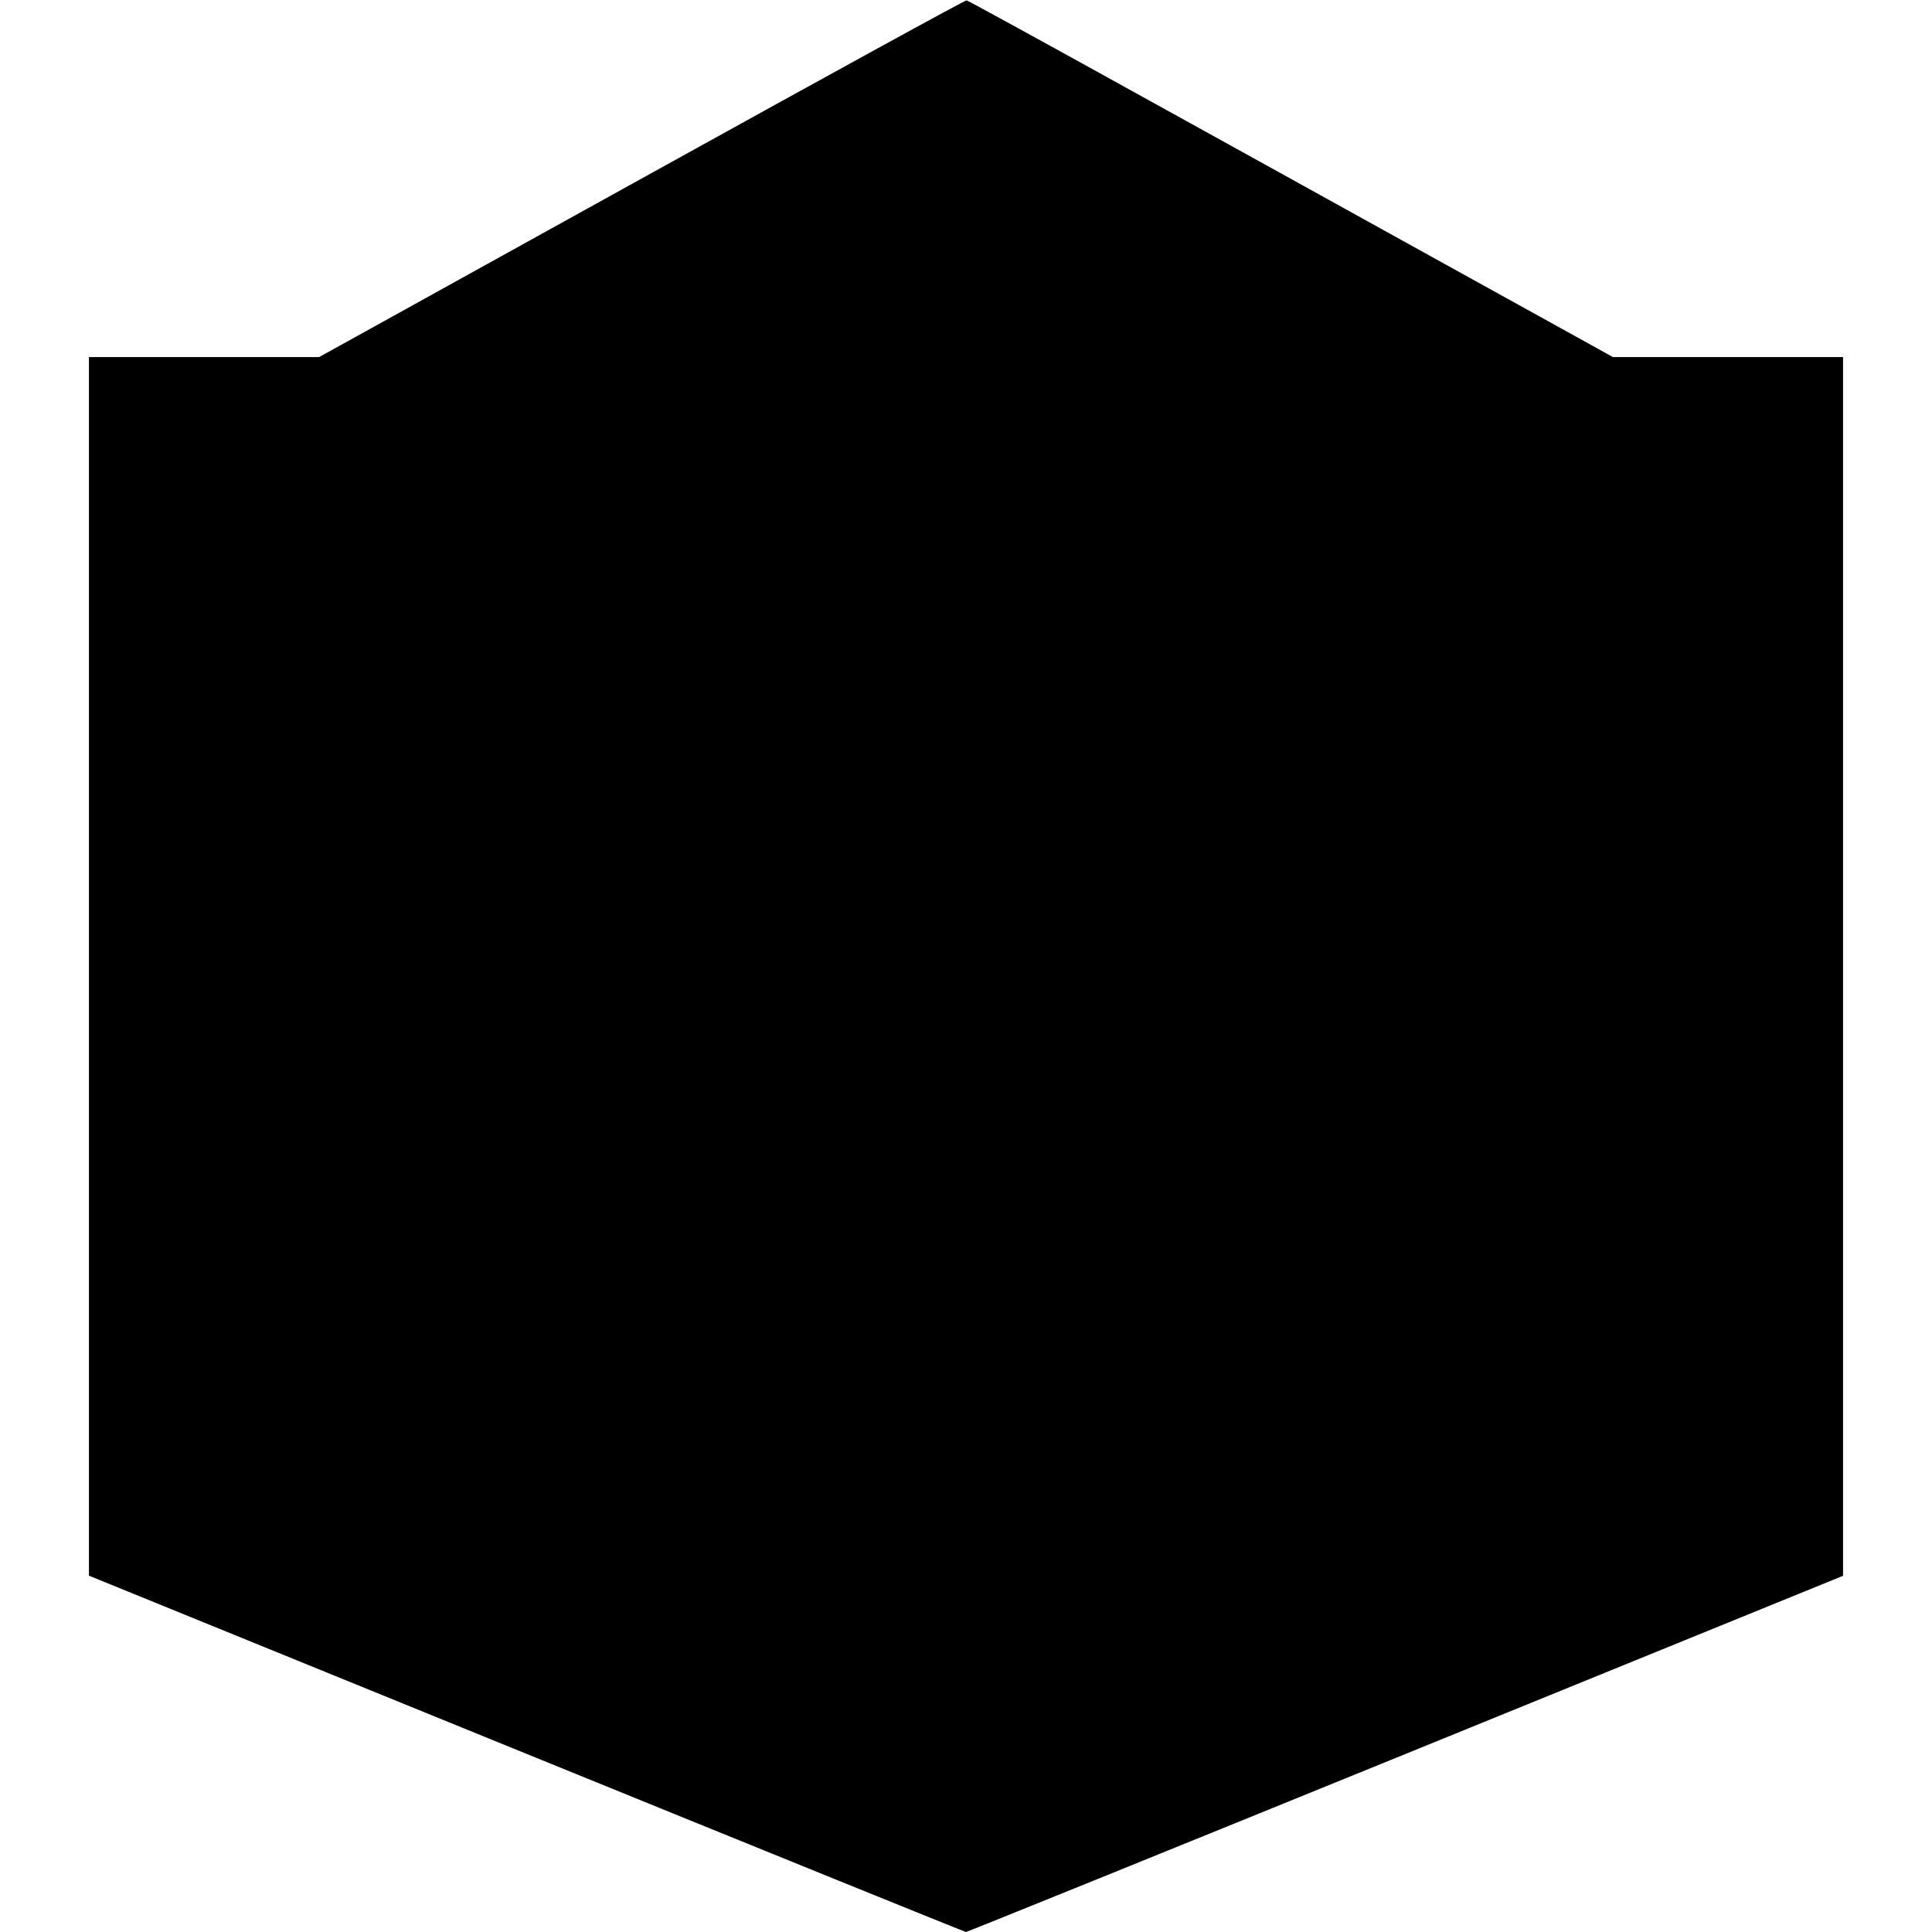
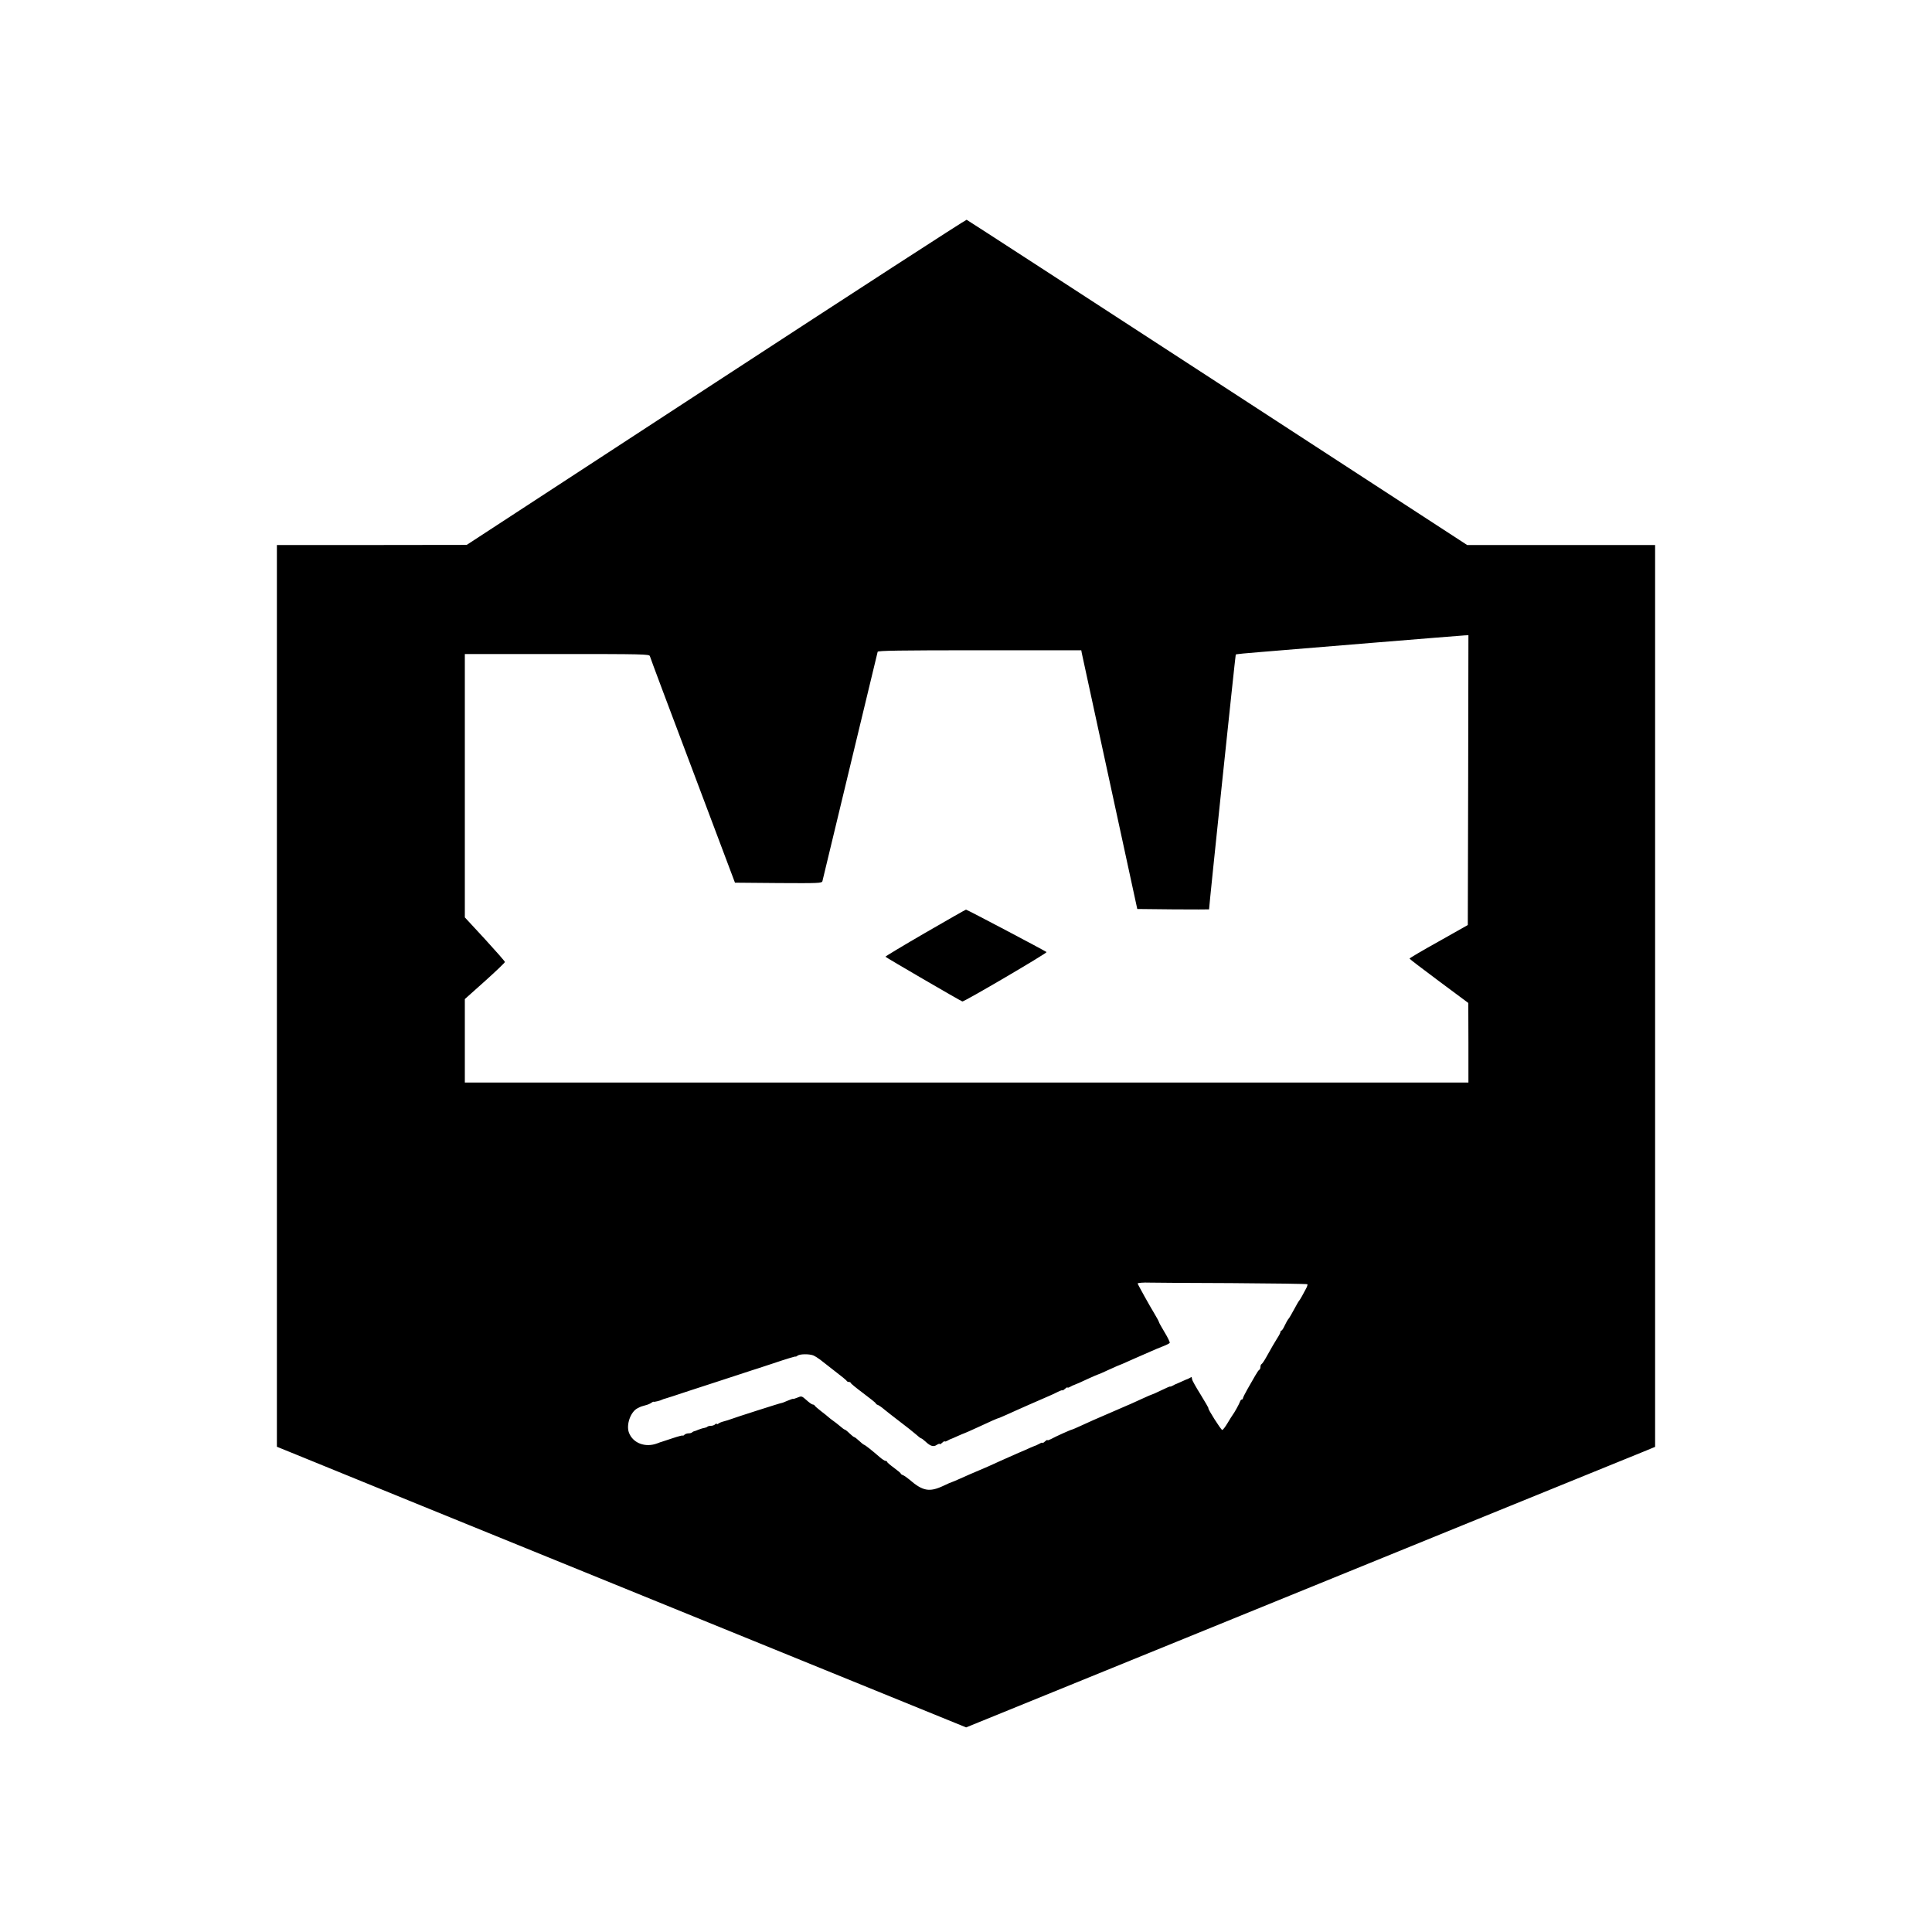
<svg xmlns="http://www.w3.org/2000/svg" version="1.0" width="1542pt" height="1542pt" viewBox="0 0 1542 1542" preserveAspectRatio="xMidYMid meet">
  <g transform="translate(0,1542) scale(0.1,-0.1)" fill="#000000" stroke="none">
-     <path d="M5121 13995 l-2574 -1425 -918 0 -919 0 0 -4863 0 -4863 3492 -1422 c1921 -782 3500 -1422 3508 -1422 8 0 1587 639 3508 1421 l3492 1422 0 4864 0 4863 -918 0 -919 0 -214 119 c-118 65 -677 375 -1244 688 -566 314 -1626 900 -2355 1303 -729 404 -1334 735 -1345 737 -12 2 -1028 -555 -2594 -1422z" />
+     <path d="M5715 12370 l-1990 -1299 -757 -1 -758 0 0 -3599 0 -3598 248 -101 c136 -56 1373 -560 2750 -1120 l2503 -1019 1312 534 c721 294 1915 780 2652 1080 737 300 1384 563 1438 585 l97 40 0 3599 0 3599 -750 0 -750 0 -1992 1296 c-1096 713 -1997 1298 -2003 1300 -5 2 -905 -581 -2000 -1296z m6003 -3176 l-3 -1157 -232 -131 c-128 -71 -233 -133 -233 -137 0 -3 106 -84 235 -180 l234 -174 1 -317 0 -318 -4005 0 -4005 0 0 333 0 333 160 143 c88 79 160 148 160 153 0 5 -72 87 -160 183 l-160 173 0 1051 0 1051 736 0 c692 0 736 -1 741 -17 2 -10 156 -421 342 -913 l337 -895 346 -3 c324 -2 347 -1 352 15 2 10 102 423 221 918 119 495 218 906 220 913 4 9 175 12 814 12 l811 0 4 -22 c3 -13 104 -477 224 -1033 l219 -1010 286 -3 c158 -1 287 -1 287 0 0 28 210 2031 213 2034 3 3 92 12 198 20 107 9 511 42 899 74 388 32 717 58 733 59 l27 1 -2 -1156z m-1890 -4015 c332 -2 605 -6 607 -9 2 -4 -2 -18 -10 -33 -23 -45 -50 -92 -55 -97 -3 -3 -10 -14 -16 -25 -44 -81 -67 -121 -73 -125 -3 -3 -15 -24 -26 -47 -11 -24 -23 -43 -27 -43 -5 0 -8 -5 -8 -10 0 -6 -11 -29 -26 -51 -25 -40 -42 -70 -92 -159 -14 -25 -29 -46 -34 -48 -4 -2 -8 -12 -8 -22 0 -10 -4 -20 -8 -22 -5 -1 -20 -23 -34 -48 -14 -25 -42 -74 -62 -108 -20 -35 -36 -68 -36 -73 0 -5 -4 -9 -9 -9 -5 0 -11 -8 -14 -17 -6 -18 -45 -89 -60 -108 -4 -5 -22 -34 -40 -64 -18 -30 -36 -54 -42 -54 -10 0 -119 173 -110 173 3 0 -25 48 -61 107 -37 59 -68 114 -69 123 -2 8 -4 16 -4 18 -1 2 -7 0 -13 -5 -7 -4 -15 -8 -18 -9 -3 0 -23 -9 -45 -19 -22 -10 -42 -19 -45 -20 -3 0 -15 -6 -27 -13 -13 -7 -23 -11 -23 -8 0 2 -32 -11 -70 -30 -39 -19 -73 -34 -76 -34 -3 0 -35 -14 -72 -31 -37 -17 -82 -37 -99 -45 -18 -8 -48 -20 -65 -28 -18 -8 -55 -24 -83 -36 -53 -23 -101 -44 -150 -65 -16 -7 -60 -27 -97 -44 -37 -17 -69 -31 -72 -31 -8 0 -137 -58 -168 -76 -16 -8 -28 -12 -28 -8 0 4 -9 -1 -20 -11 -11 -10 -20 -15 -20 -11 0 4 -10 1 -22 -6 -13 -7 -25 -13 -28 -14 -3 0 -23 -9 -45 -18 -22 -10 -71 -32 -110 -48 -38 -17 -99 -44 -135 -60 -36 -17 -80 -36 -97 -44 -18 -8 -50 -21 -70 -30 -21 -9 -51 -22 -68 -29 -16 -7 -56 -25 -88 -39 -32 -14 -59 -26 -62 -26 -2 0 -33 -13 -68 -30 -110 -51 -163 -41 -270 52 -18 15 -40 30 -49 34 -10 3 -18 9 -18 12 0 4 -25 25 -55 47 -30 22 -55 43 -55 48 0 4 -6 7 -12 7 -7 0 -30 15 -50 33 -60 52 -110 92 -122 96 -6 2 -24 17 -41 33 -16 15 -33 28 -37 28 -4 0 -21 14 -38 30 -17 17 -34 30 -38 30 -4 0 -21 13 -38 28 -18 15 -42 34 -54 42 -12 8 -28 21 -36 28 -7 7 -35 29 -61 49 -26 20 -49 40 -51 45 -2 4 -9 8 -15 8 -7 0 -29 16 -50 35 -38 34 -40 34 -73 20 -19 -8 -34 -12 -34 -10 0 2 -20 -4 -45 -15 -25 -11 -46 -19 -48 -18 -2 2 -371 -116 -407 -130 -21 -7 -21 -8 -55 -17 -16 -4 -36 -12 -42 -18 -7 -5 -13 -6 -13 -1 0 4 -5 3 -12 -4 -7 -7 -22 -12 -33 -12 -12 0 -25 -3 -29 -7 -3 -4 -15 -8 -25 -10 -10 -1 -31 -8 -47 -14 -16 -7 -32 -13 -36 -13 -3 -1 -10 -4 -14 -8 -4 -5 -17 -8 -29 -8 -11 0 -26 -5 -33 -12 -7 -7 -12 -9 -12 -6 0 4 -37 -6 -82 -21 -46 -15 -85 -28 -88 -29 -3 0 -18 -6 -34 -12 -95 -36 -194 1 -226 85 -24 63 13 169 70 196 28 14 25 13 65 24 17 4 36 13 44 19 8 6 16 10 18 8 4 -3 55 9 68 17 6 3 15 6 20 7 6 1 96 30 200 65 105 34 195 64 200 65 8 2 170 55 275 90 8 3 15 5 15 5 0 -1 80 26 178 58 97 33 177 57 177 54 0 -3 6 0 14 6 17 15 93 16 127 3 14 -6 38 -21 55 -34 16 -13 70 -55 119 -93 50 -38 92 -72 93 -77 2 -4 10 -8 18 -8 8 0 14 -4 14 -8 0 -4 45 -41 100 -82 55 -41 100 -77 100 -81 0 -4 8 -10 18 -13 9 -4 31 -19 48 -34 18 -15 73 -58 124 -97 51 -38 109 -85 129 -102 20 -18 39 -33 43 -33 4 0 20 -12 35 -26 39 -37 64 -44 90 -26 13 8 23 11 23 7 0 -5 9 0 20 10 11 10 20 15 20 11 0 -4 10 -1 23 6 12 7 24 13 27 13 3 1 27 11 53 23 27 12 50 22 52 22 2 0 48 20 102 45 121 56 158 73 183 80 3 1 28 12 55 24 28 13 64 29 80 36 17 7 57 25 90 40 72 32 118 52 165 72 19 8 52 23 73 34 20 10 37 16 37 12 0 -3 9 2 20 12 11 10 20 15 20 11 0 -4 10 -1 23 6 12 7 24 13 27 13 10 3 61 25 124 55 36 16 67 30 70 30 3 0 38 15 78 34 63 29 96 43 118 51 3 1 23 10 45 20 22 10 42 19 45 20 6 2 61 26 135 59 28 13 72 31 98 41 26 10 50 22 53 27 3 4 -15 42 -40 83 -25 42 -46 79 -46 83 0 4 -16 34 -36 67 -36 59 -134 235 -134 241 0 5 46 9 95 7 28 -1 321 -3 653 -4z" />
+     <path d="M7385 7975 c-176 -102 -319 -188 -318 -191 2 -5 599 -353 614 -357 13 -4 679 387 672 394 -9 9 -635 339 -643 339 -3 0 -149 -83 -325 -185z" />
  </g>
</svg>
